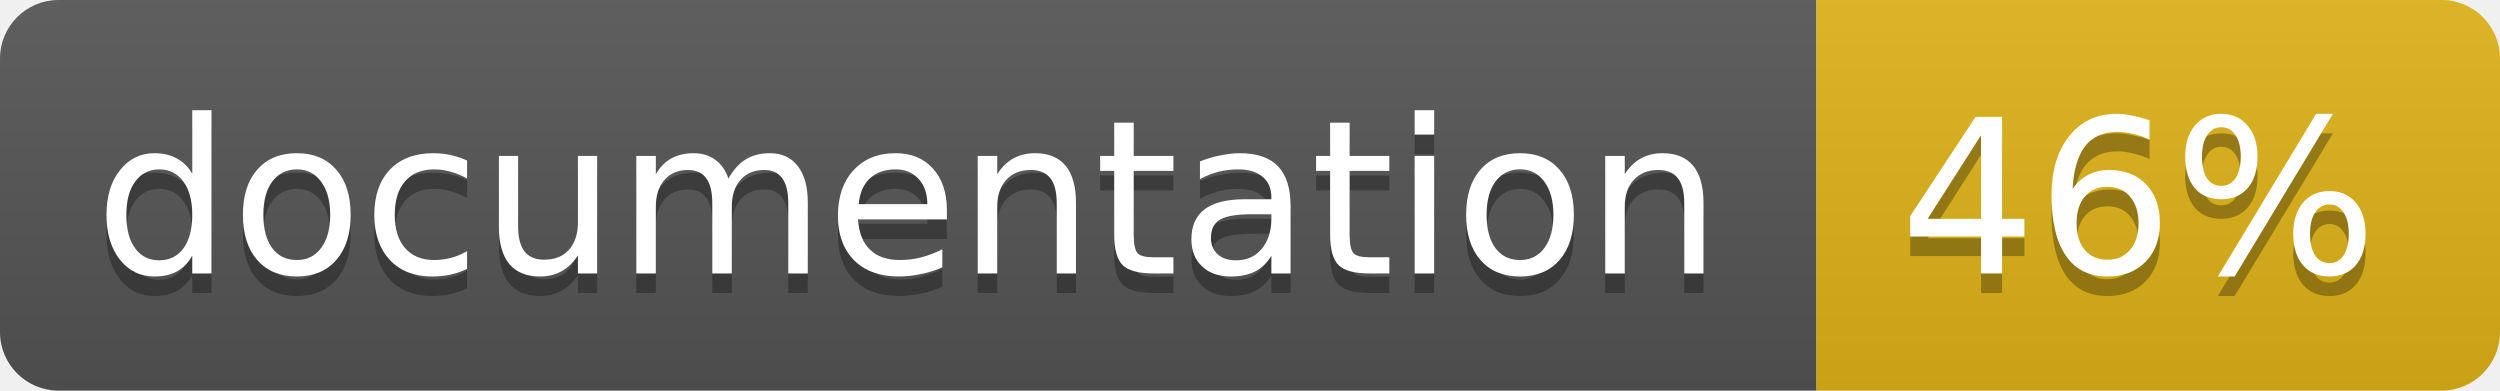
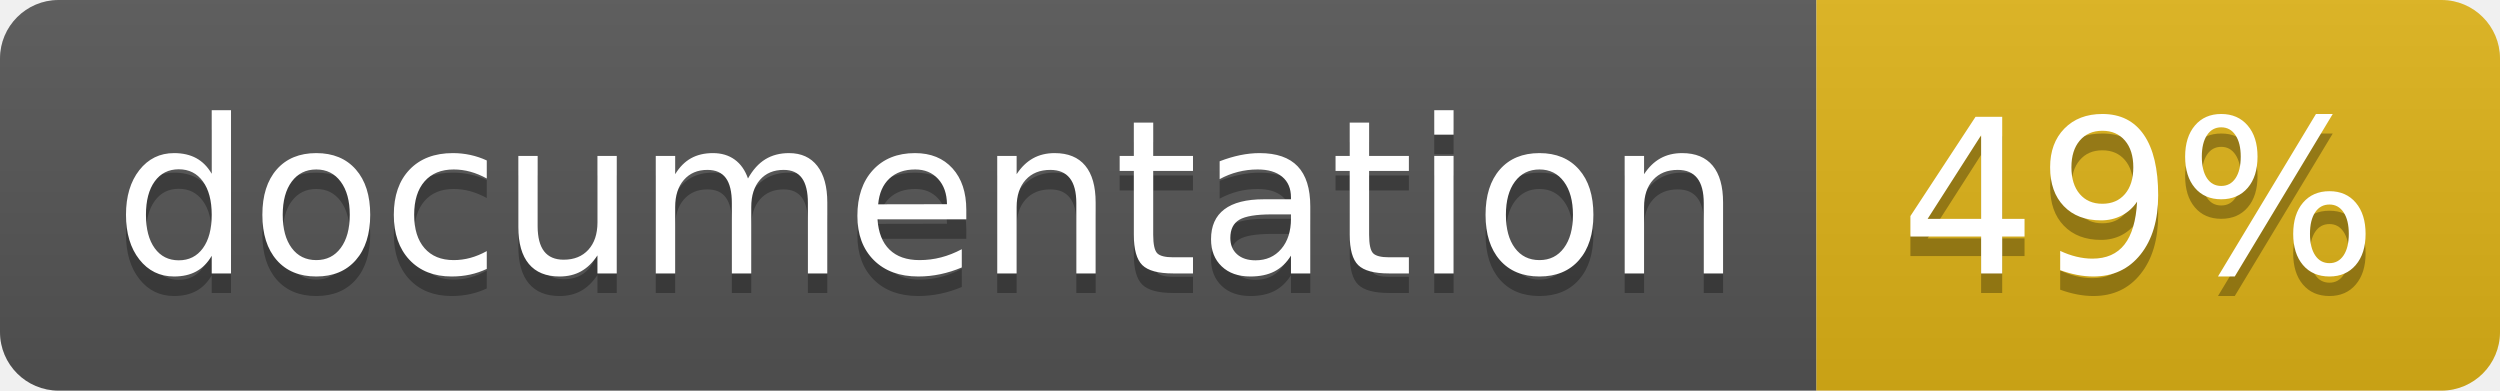
<svg xmlns="http://www.w3.org/2000/svg" width="128" height="20">
  <linearGradient id="b" x2="0" y2="100%">
    <stop offset="0" stop-color="#bbb" stop-opacity=".1" />
    <stop offset="1" stop-opacity=".1" />
  </linearGradient>
  <clipPath id="a">
    <rect width="128" height="20" rx="3" fill="#fff" />
  </clipPath>
  <g clip-path="url(#a)">
    <path fill="#555" d="M0 0h93v20H0z" />
    <path fill="#dfb317" d="M93 0h35v20H93z" />
    <path fill="url(#b)" d="M0 0h128v20H0z" />
  </g>
-   <g fill="#fff" text-anchor="middle" font-family="DejaVu Sans,Verdana,Geneva,sans-serif" font-size="11">
-     <text x="46.5" y="15" fill="#010101" fill-opacity=".3">documentation</text>
-     <text x="46.5" y="14">documentation</text>
-     <text x="109.5" y="15" fill="#010101" fill-opacity=".3">46%</text>
-     <text x="109.5" y="14">46%</text>
+   <g fill="#fff" text-anchor="middle" font-family="DejaVu Sans,Verdana,Geneva,sans-serif" font-size="110">
+     <text x="475" y="150" fill="#010101" fill-opacity=".3" transform="scale(.1)" textLength="830">
+       documentation
+     </text>
+     <text x="475" y="140" transform="scale(.1)" textLength="830">
+       documentation
+     </text>
+     <text x="1095" y="150" fill="#010101" fill-opacity=".3" transform="scale(.1)" textLength="250">
+       49%
+     </text>
+     <text x="1095" y="140" transform="scale(.1)" textLength="250">
+       49%
+     </text>
  </g>
</svg>
